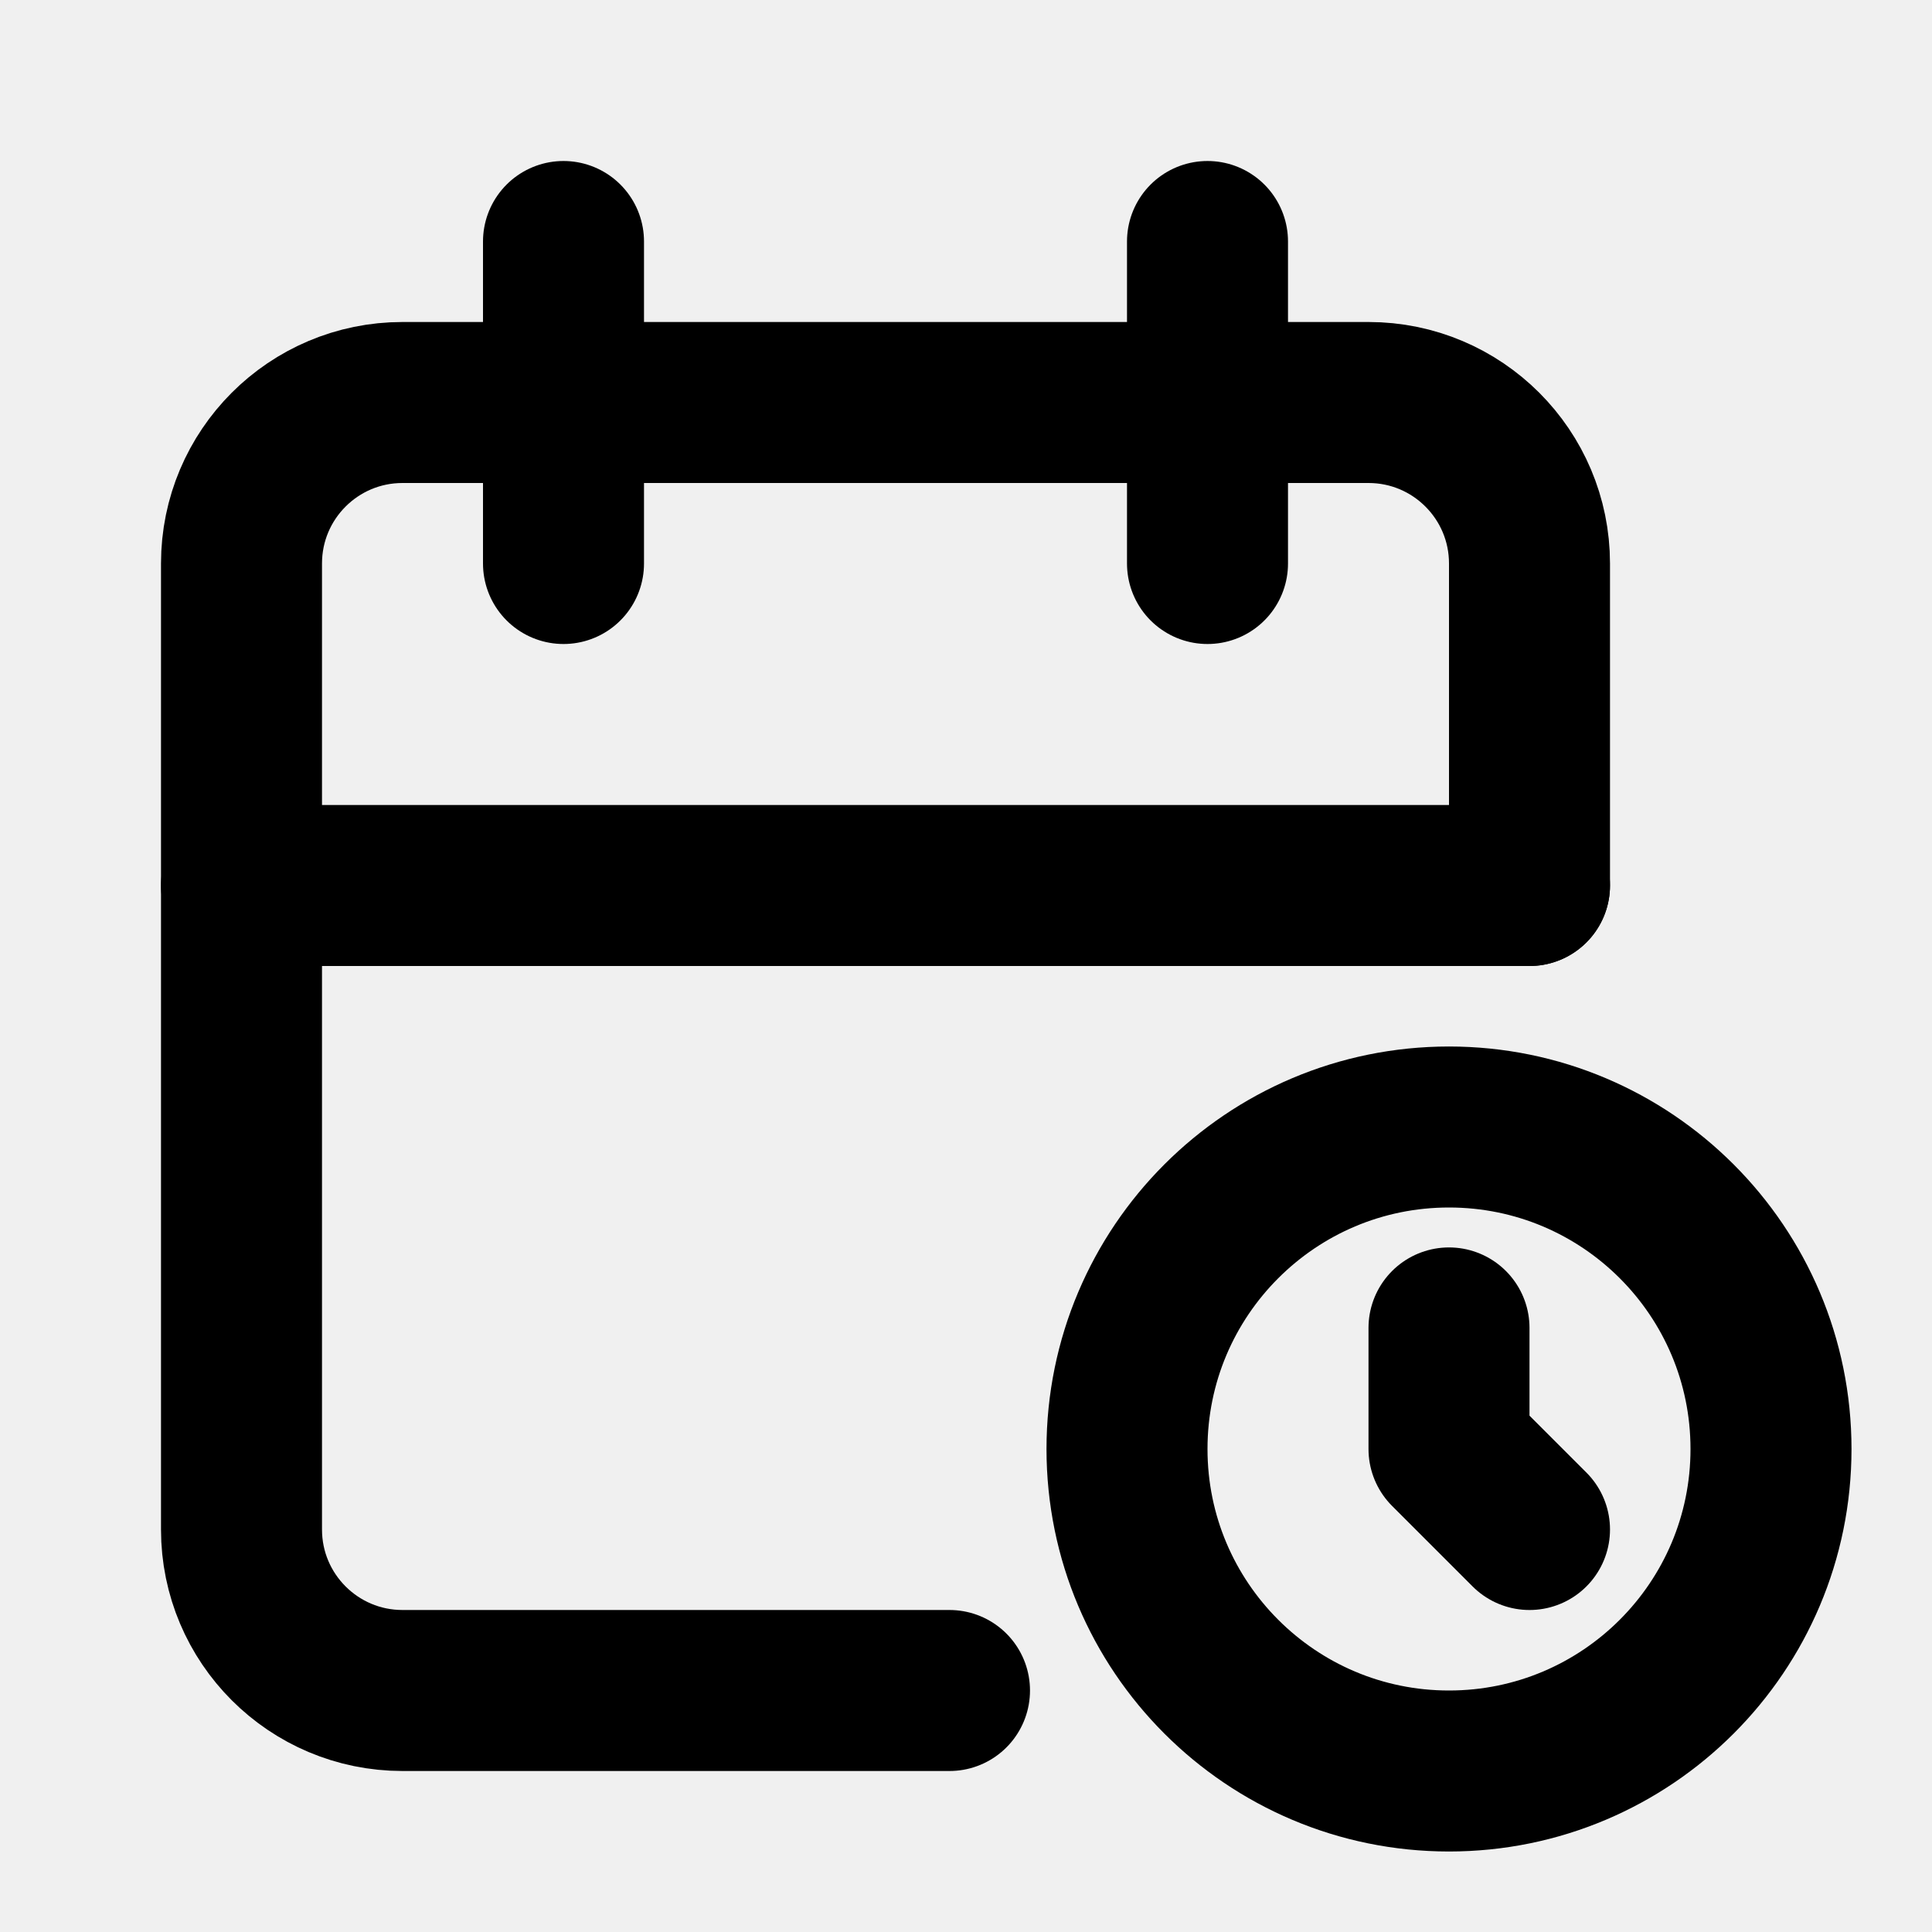
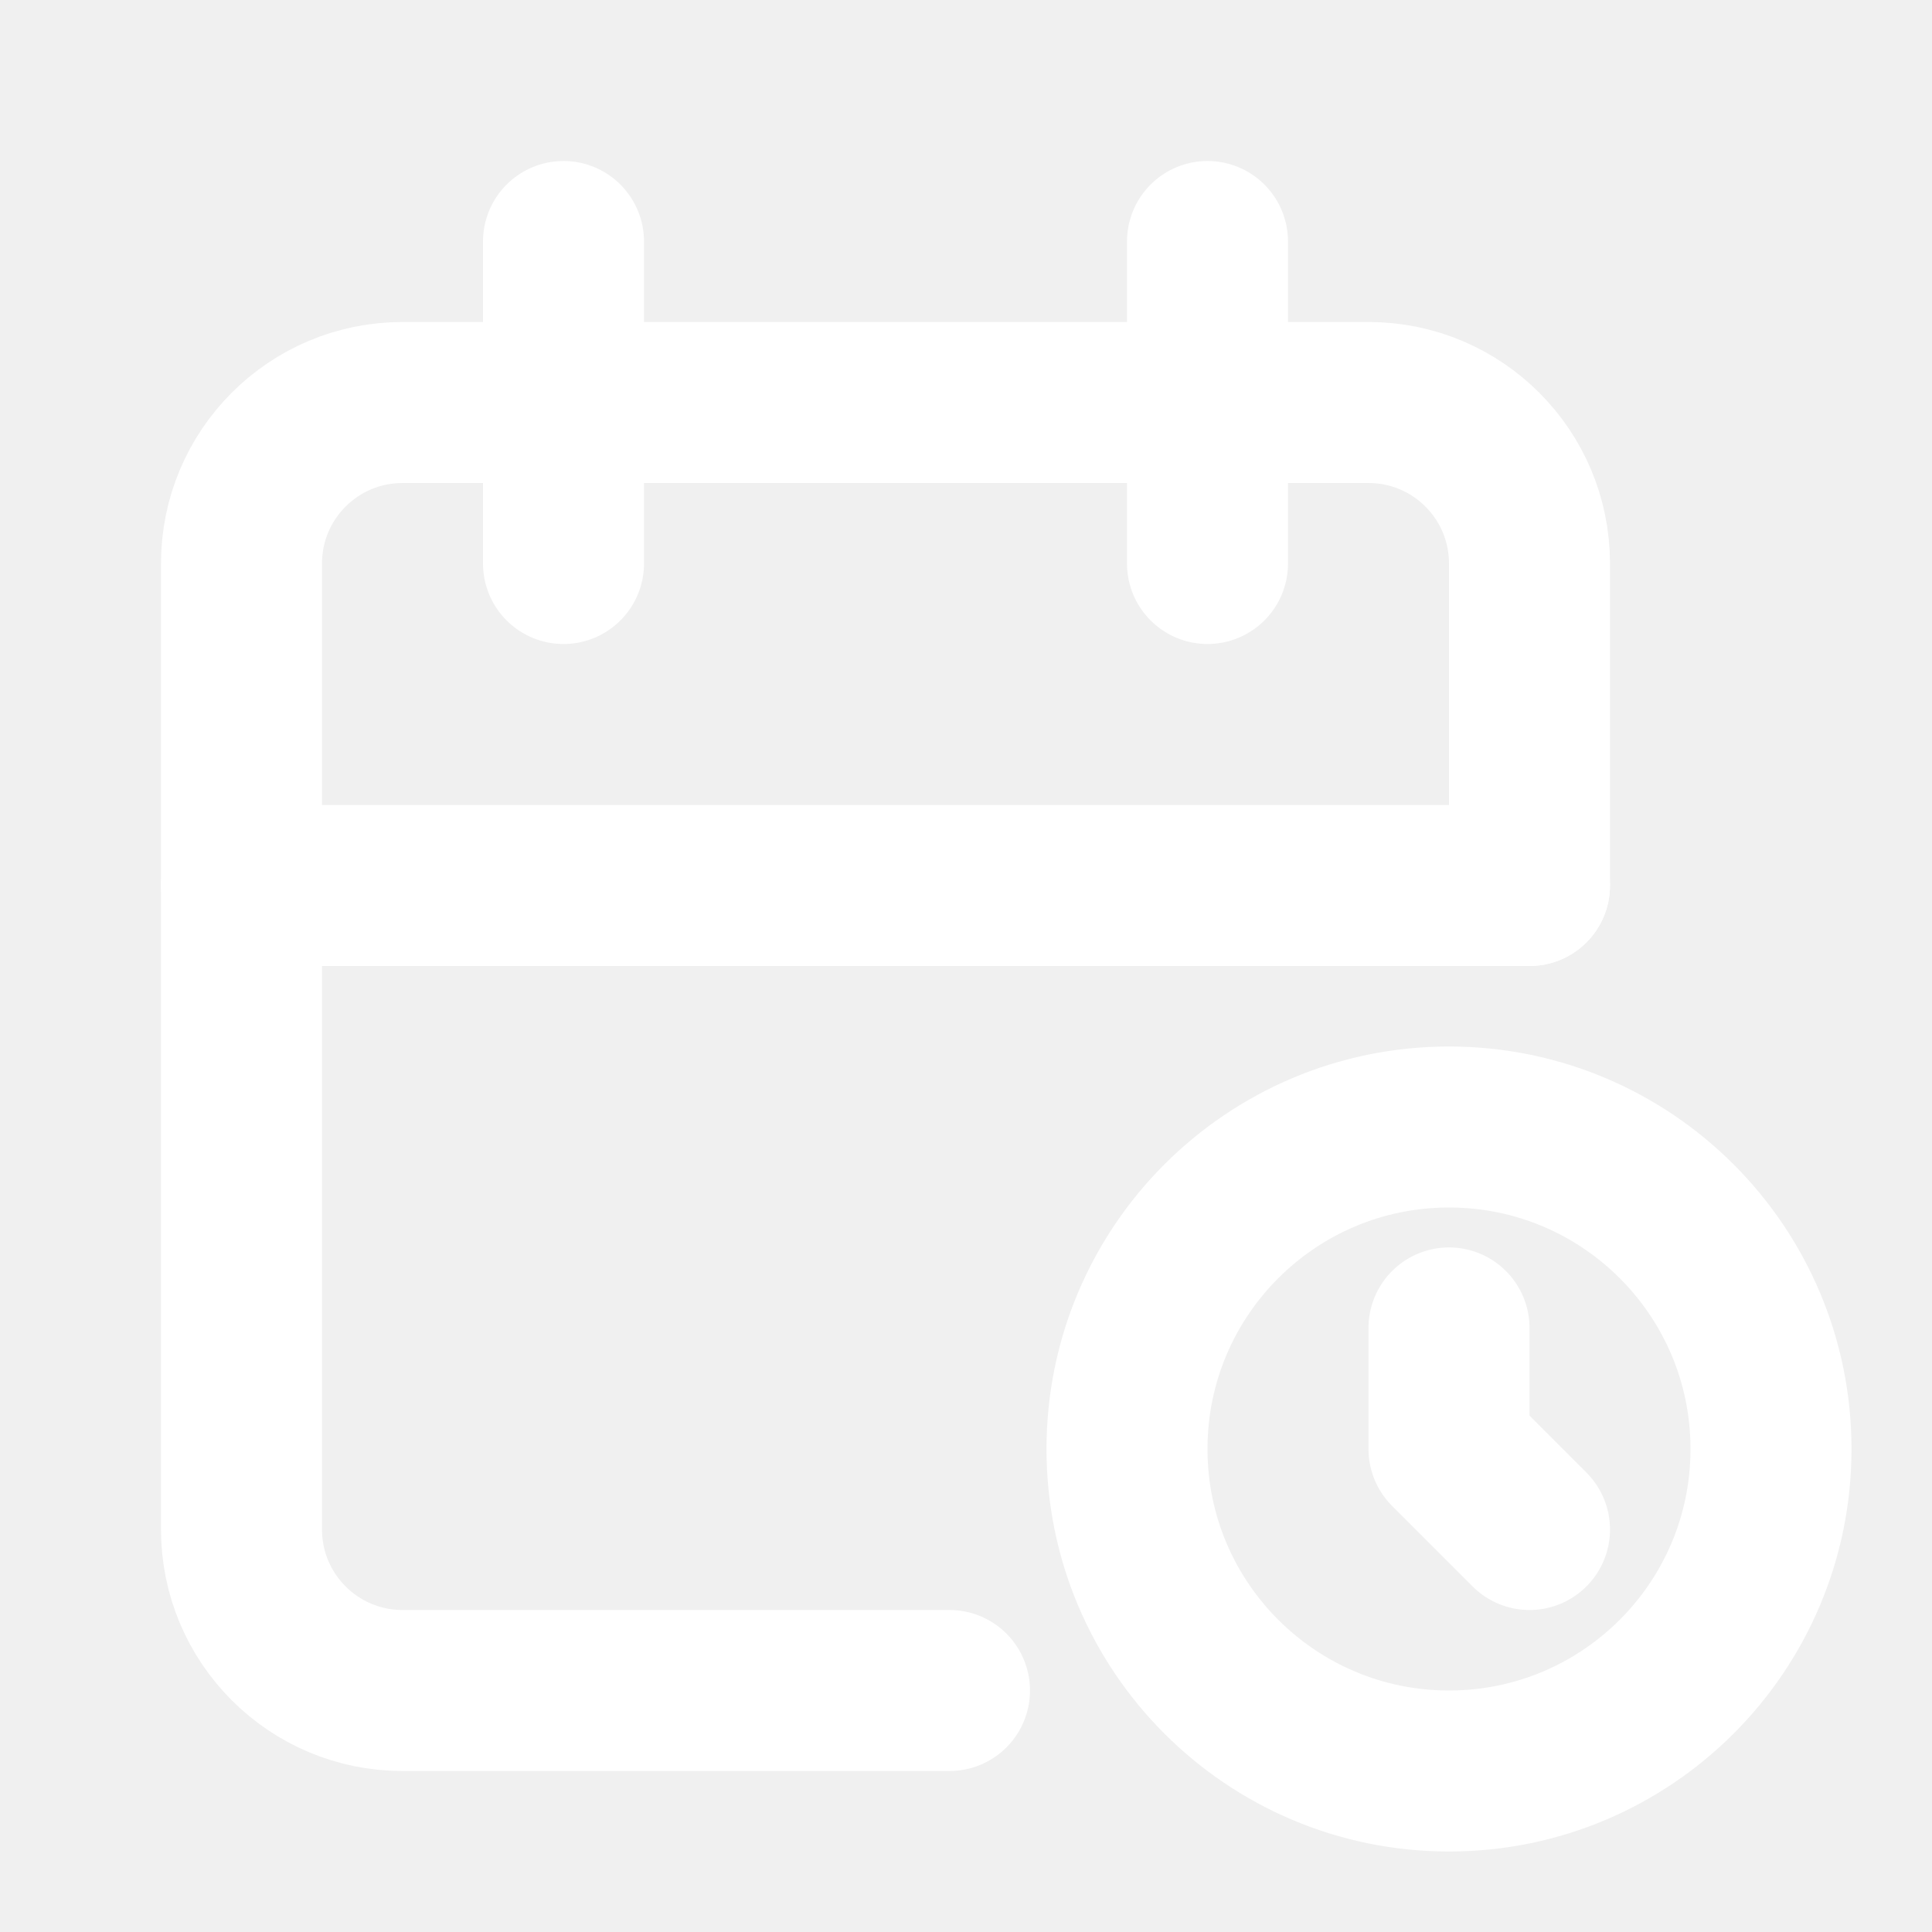
- <svg xmlns="http://www.w3.org/2000/svg" width="24" height="24" viewBox="0 0 24 24" fill="none" stroke="currentColor" stroke-width="2" stroke-linecap="round" stroke-linejoin="round">
+ <svg xmlns="http://www.w3.org/2000/svg" width="24" height="24" viewBox="0 0 24 24" fill="none" stroke="#ffffff" stroke-width="2" stroke-linecap="round" stroke-linejoin="round">
  <path d="M11.795 21h-6.795a2 2 0 0 1 -2 -2v-12a2 2 0 0 1 2 -2h12a2 2 0 0 1 2 2v4" />
  <path d="M14 18a4 4 0 1 0 8 0a4 4 0 1 0 -8 0" />
  <path d="M15 3v4" />
  <path d="M7 3v4" />
  <path d="M3 11h16" />
  <path d="M18 16.496v1.504l1 1" />
</svg>
